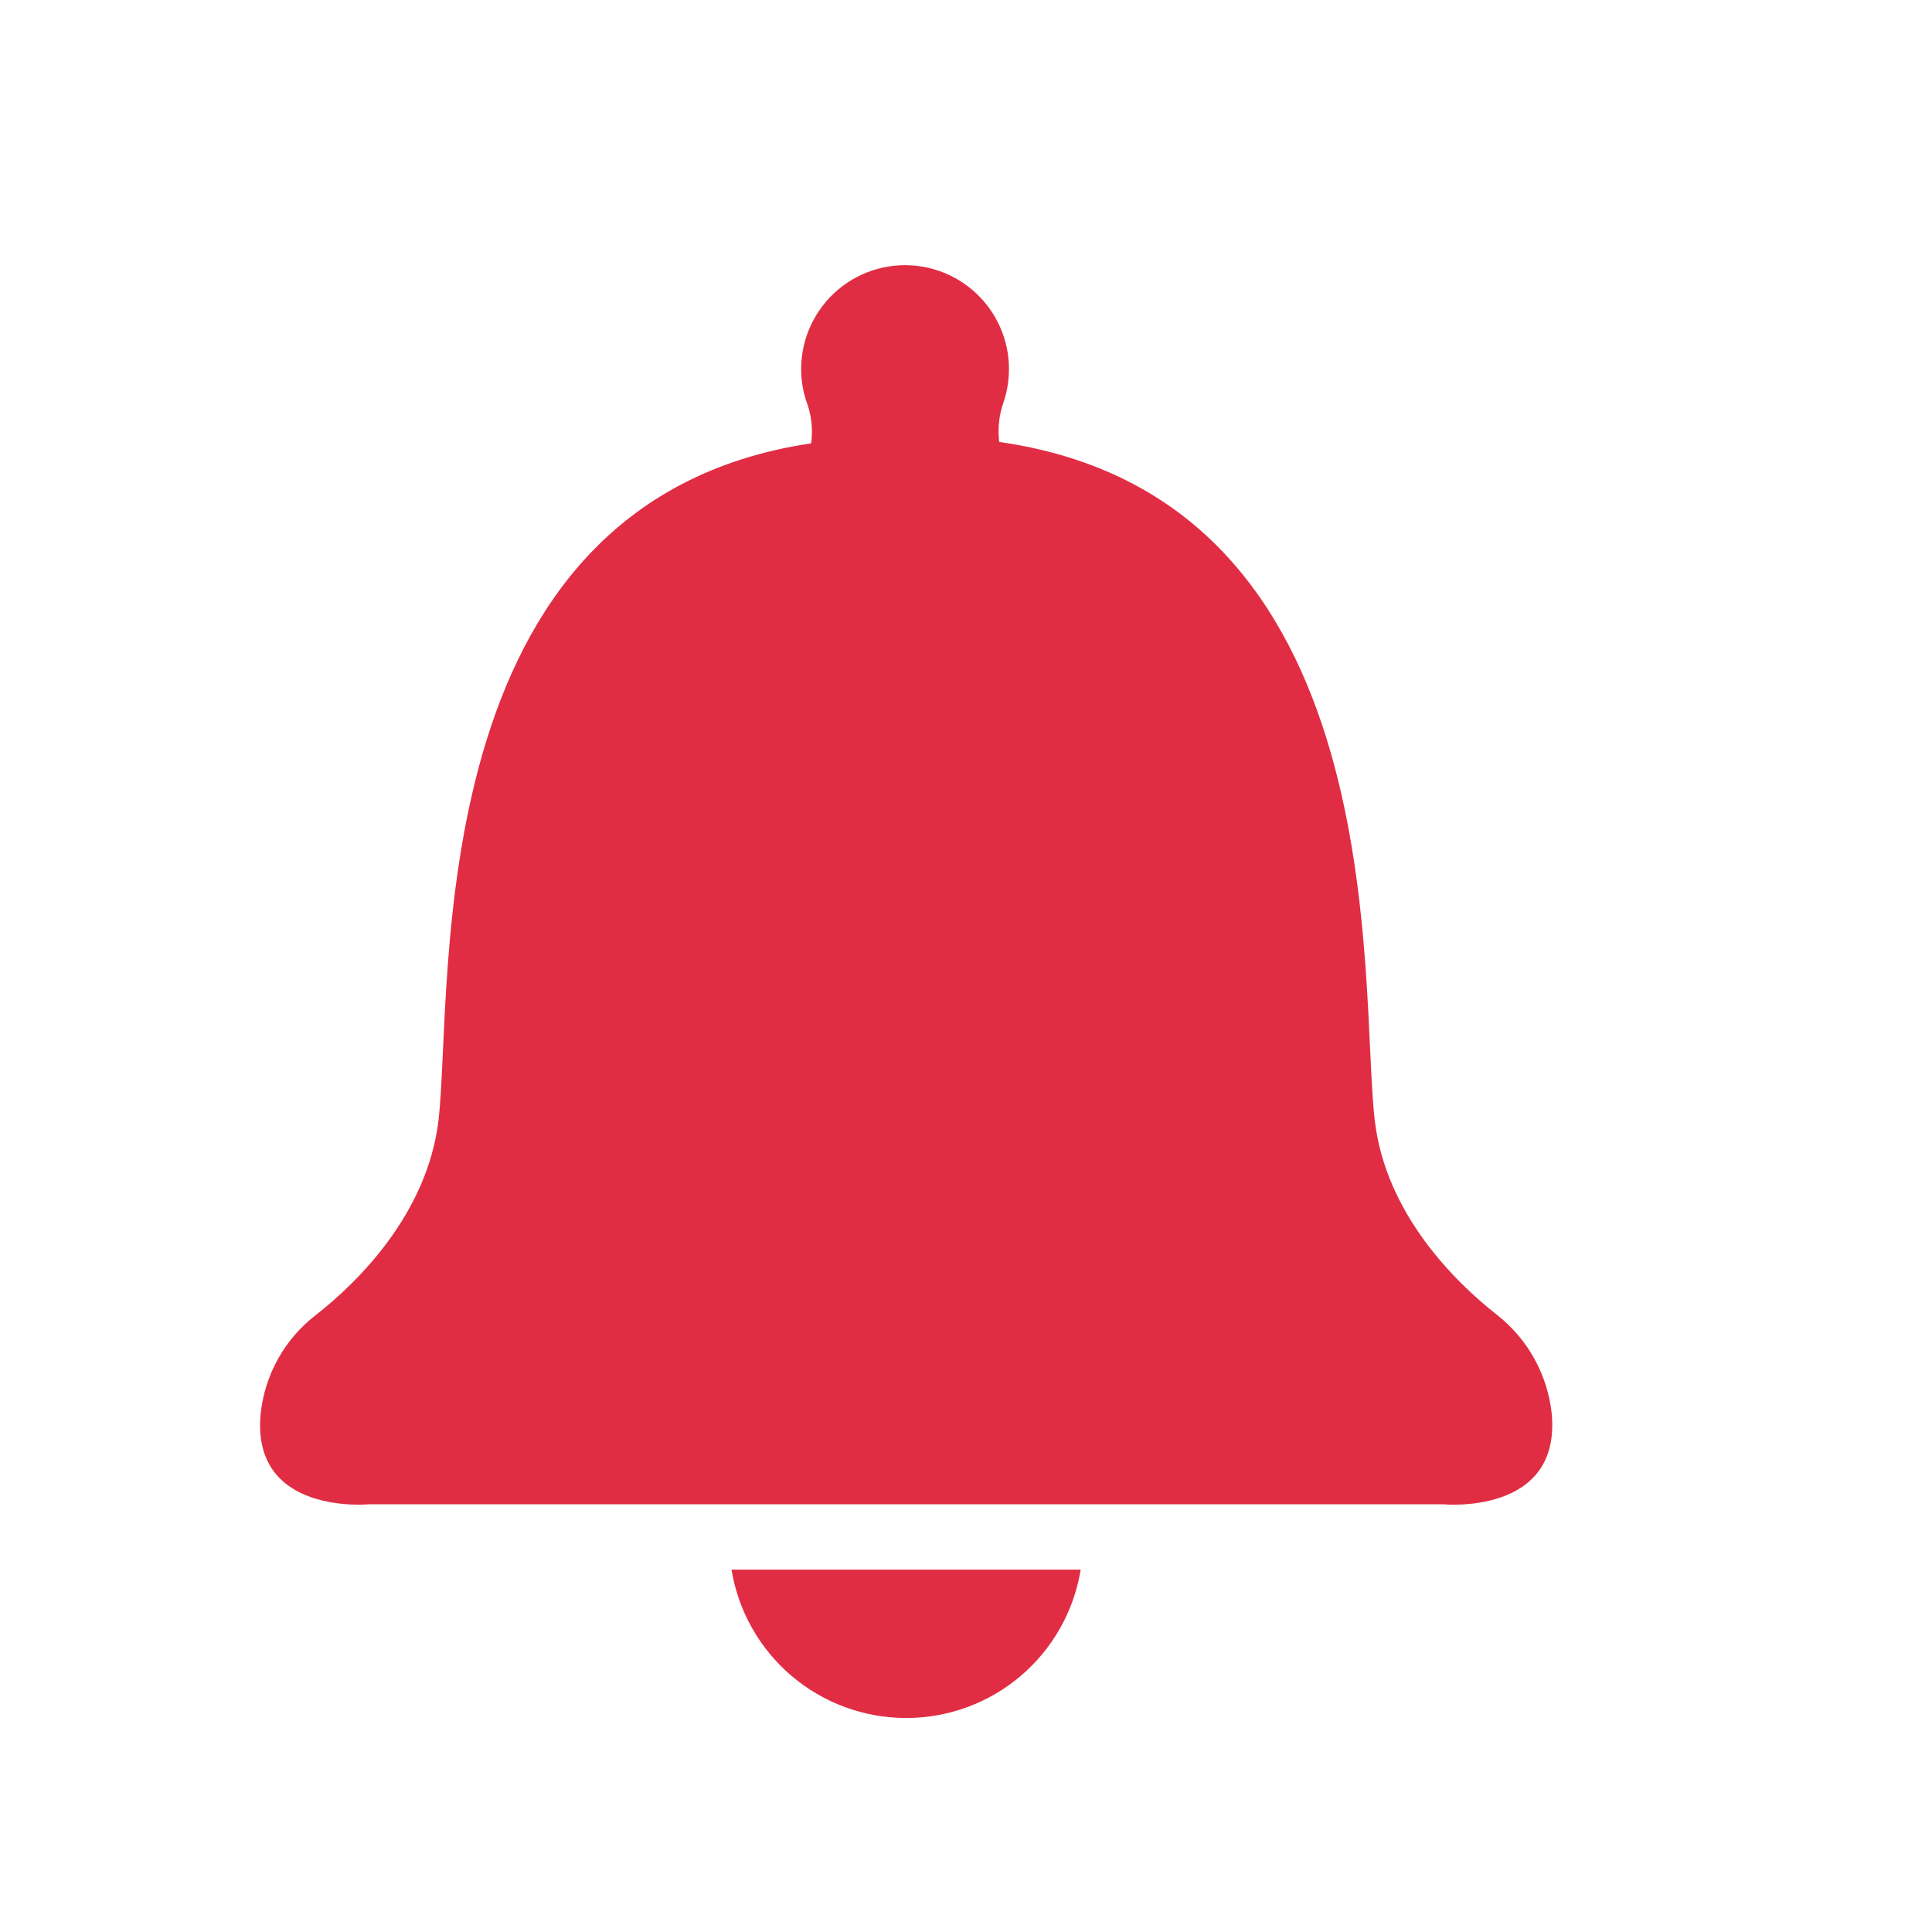
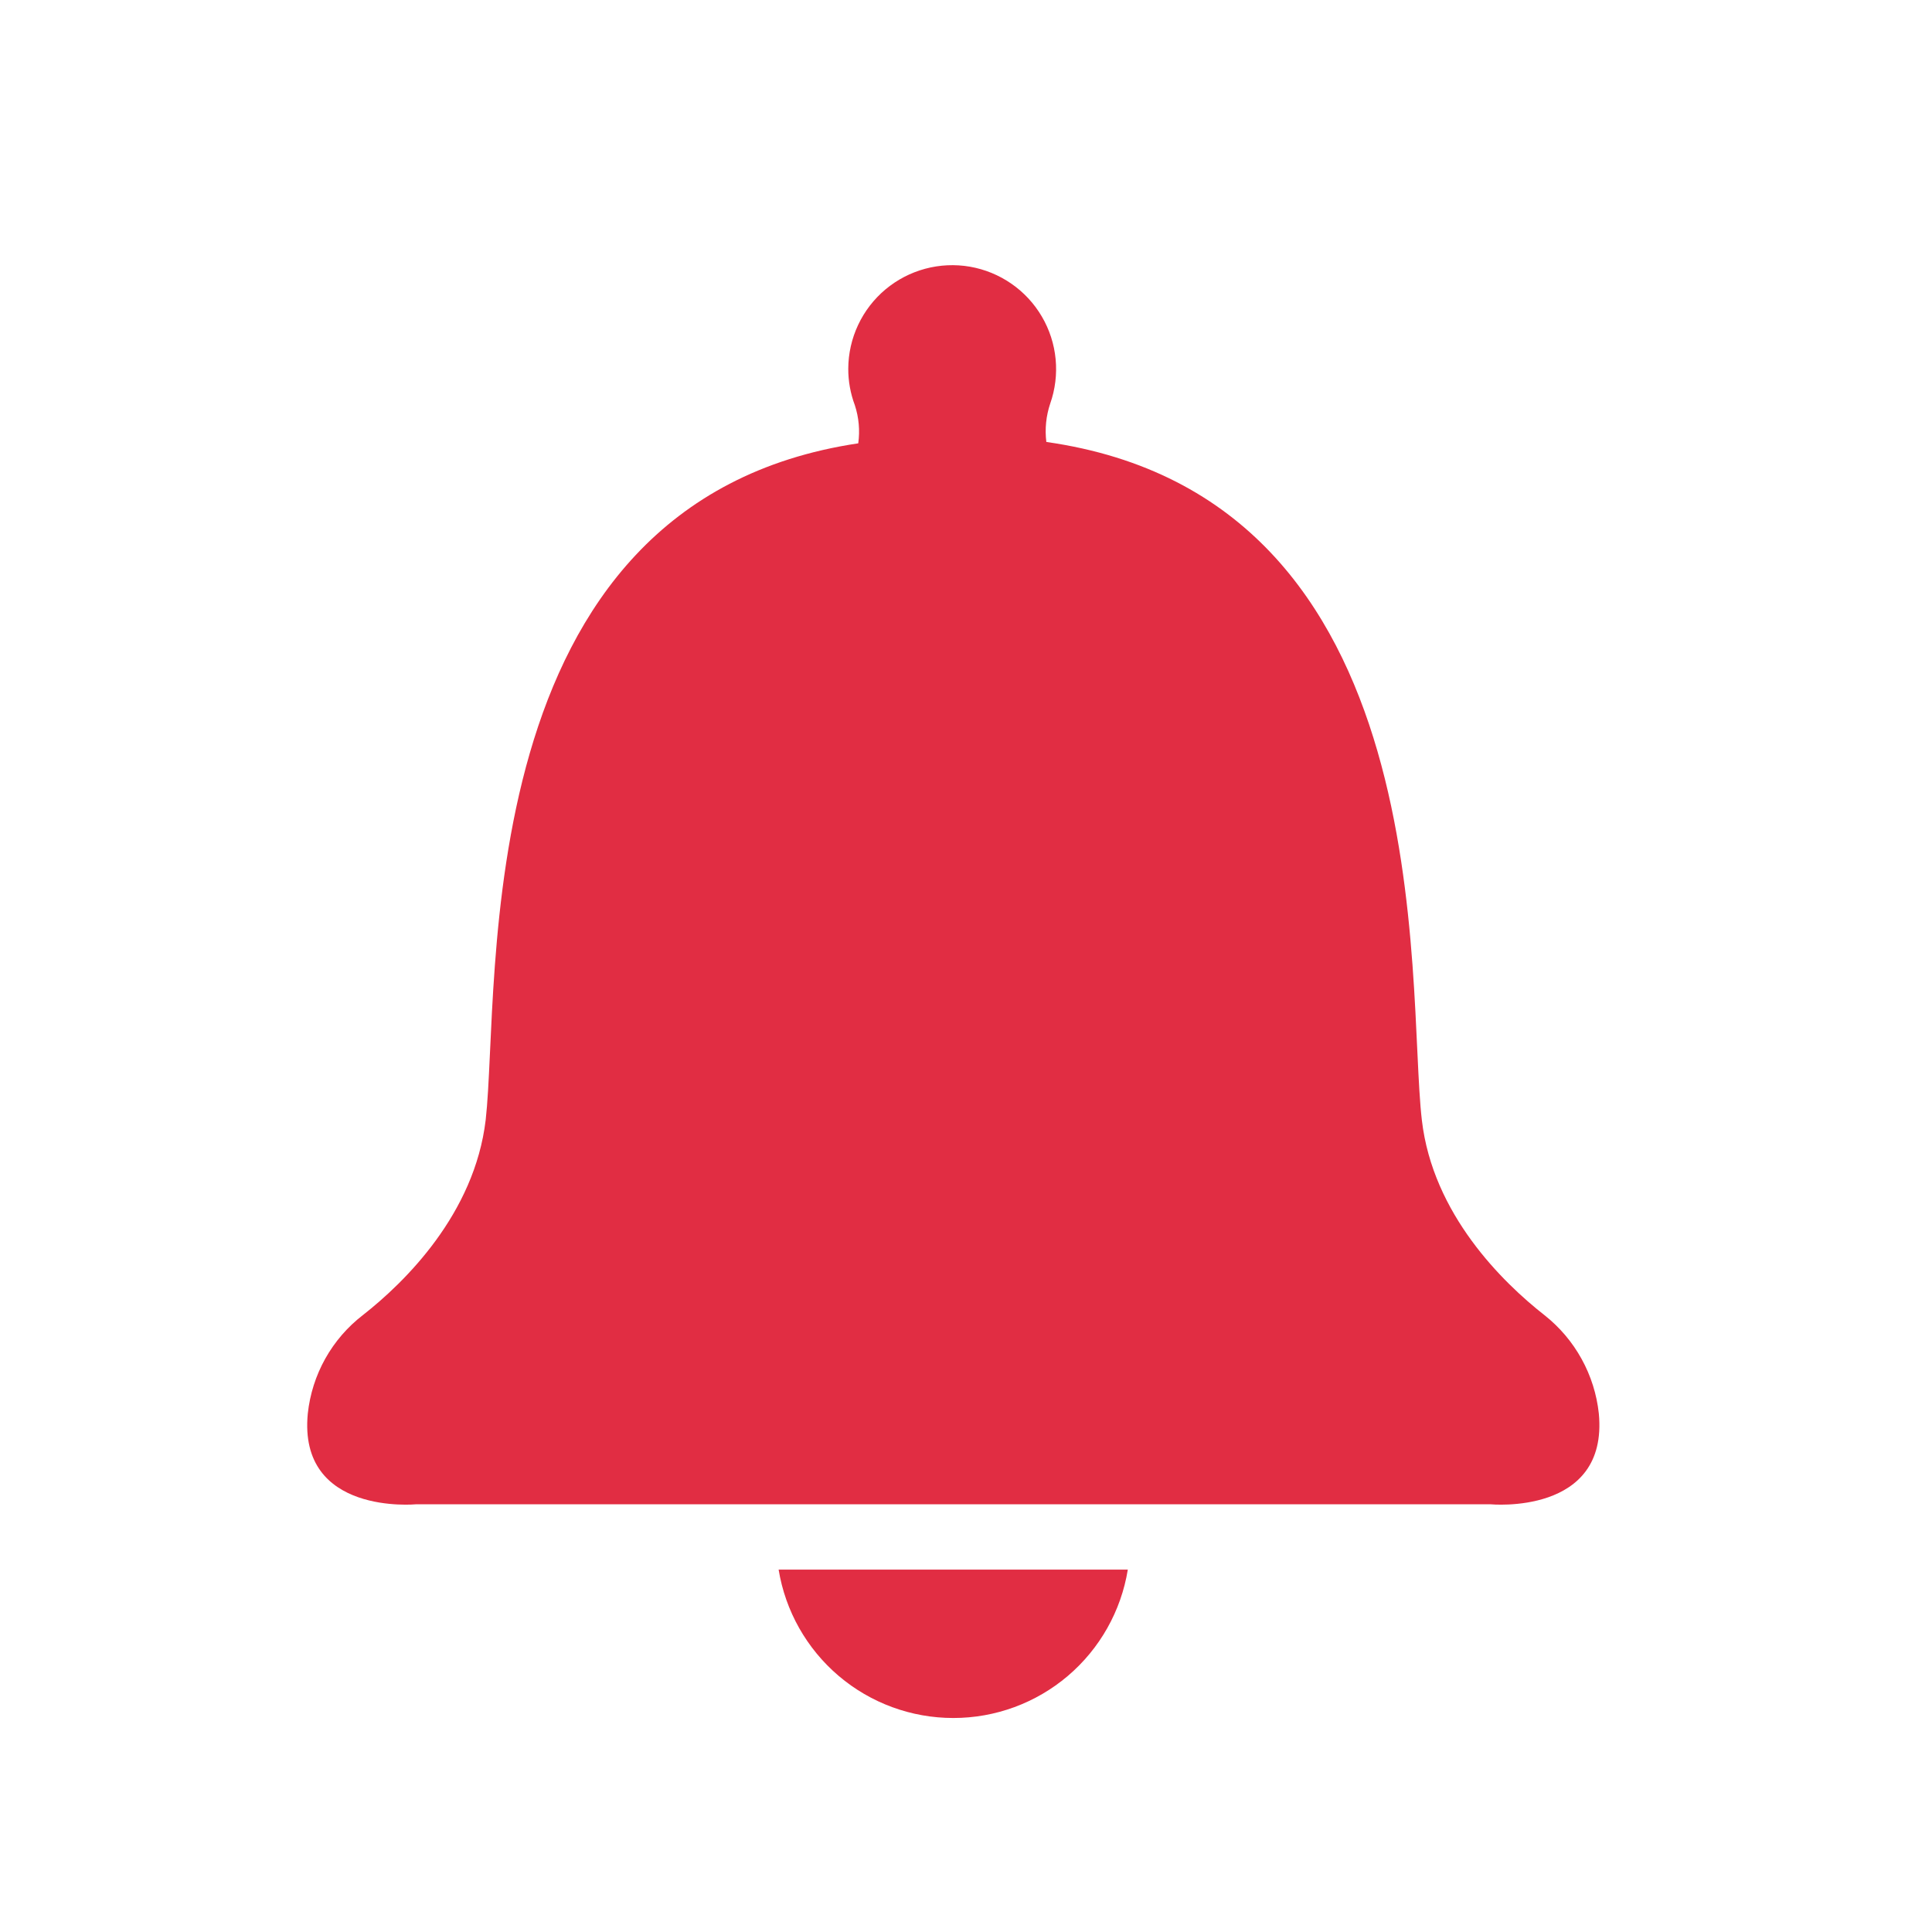
- <svg xmlns="http://www.w3.org/2000/svg" width="82" height="82" viewBox="0 0 82 82" fill="none">
+ <svg xmlns="http://www.w3.org/2000/svg" width="82" height="82" viewBox="0 0 78 82" fill="none">
  <g id="youtube_subscribe_Mesa_de_trabajo_1-02 1">
    <path id="Vector" d="M65.859 59.994C65.772 59.181 65.523 58.393 65.128 57.678C64.733 56.962 64.199 56.331 63.558 55.824C61.776 54.428 58.81 51.529 58.348 47.542C57.674 41.764 59.311 21.165 42.41 18.758C42.342 18.21 42.398 17.654 42.574 17.13C42.787 16.525 42.865 15.881 42.804 15.243C42.743 14.604 42.543 13.987 42.218 13.434C41.894 12.881 41.453 12.405 40.925 12.04C40.398 11.675 39.798 11.429 39.166 11.319C38.534 11.21 37.886 11.24 37.266 11.407C36.647 11.574 36.072 11.873 35.58 12.285C35.089 12.697 34.693 13.212 34.421 13.792C34.148 14.373 34.006 15.006 34.003 15.647C34.001 16.177 34.096 16.702 34.282 17.198C34.453 17.719 34.502 18.272 34.427 18.816C17.69 21.319 19.26 41.803 18.614 47.532C18.142 51.519 15.186 54.418 13.405 55.814C12.752 56.316 12.208 56.946 11.806 57.664C11.404 58.382 11.152 59.175 11.064 59.994C10.641 64.337 15.668 63.846 15.668 63.846H61.256C61.256 63.846 66.274 64.337 65.859 59.994Z" fill="#E12D43" />
    <path id="Vector_2" d="M38.462 72.917C40.244 72.918 41.967 72.284 43.324 71.13C44.68 69.976 45.582 68.377 45.868 66.619H31.047C31.335 68.378 32.239 69.977 33.597 71.131C34.956 72.285 36.68 72.918 38.462 72.917Z" fill="#E12D43" />
  </g>
</svg>
